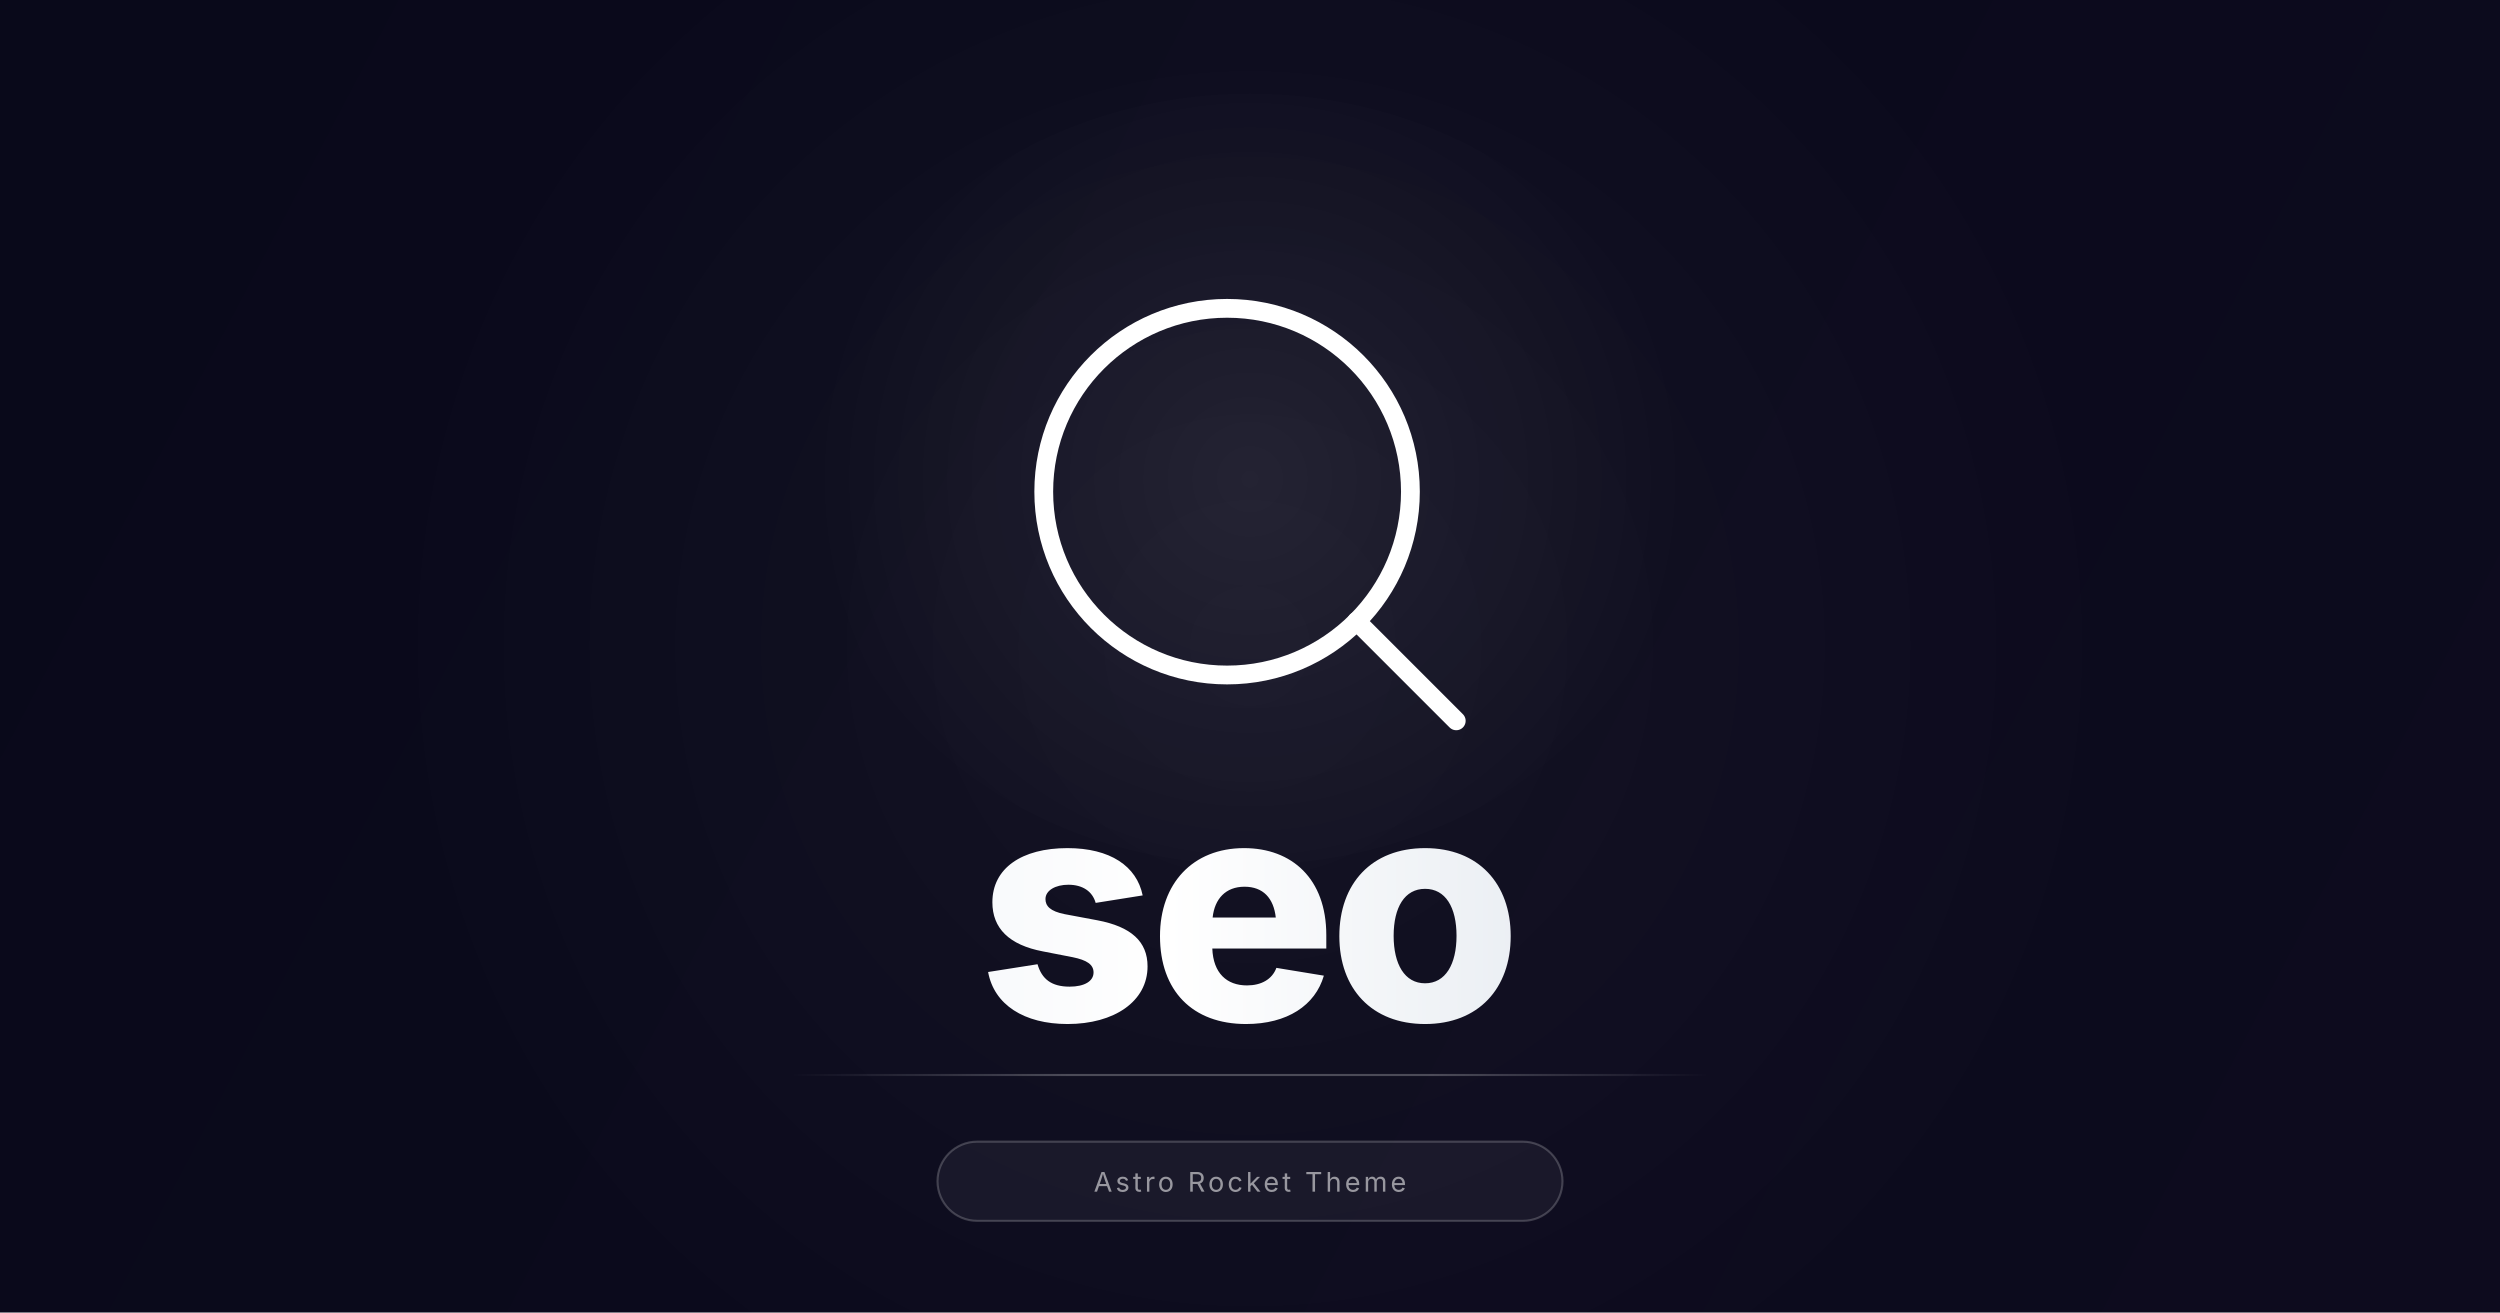
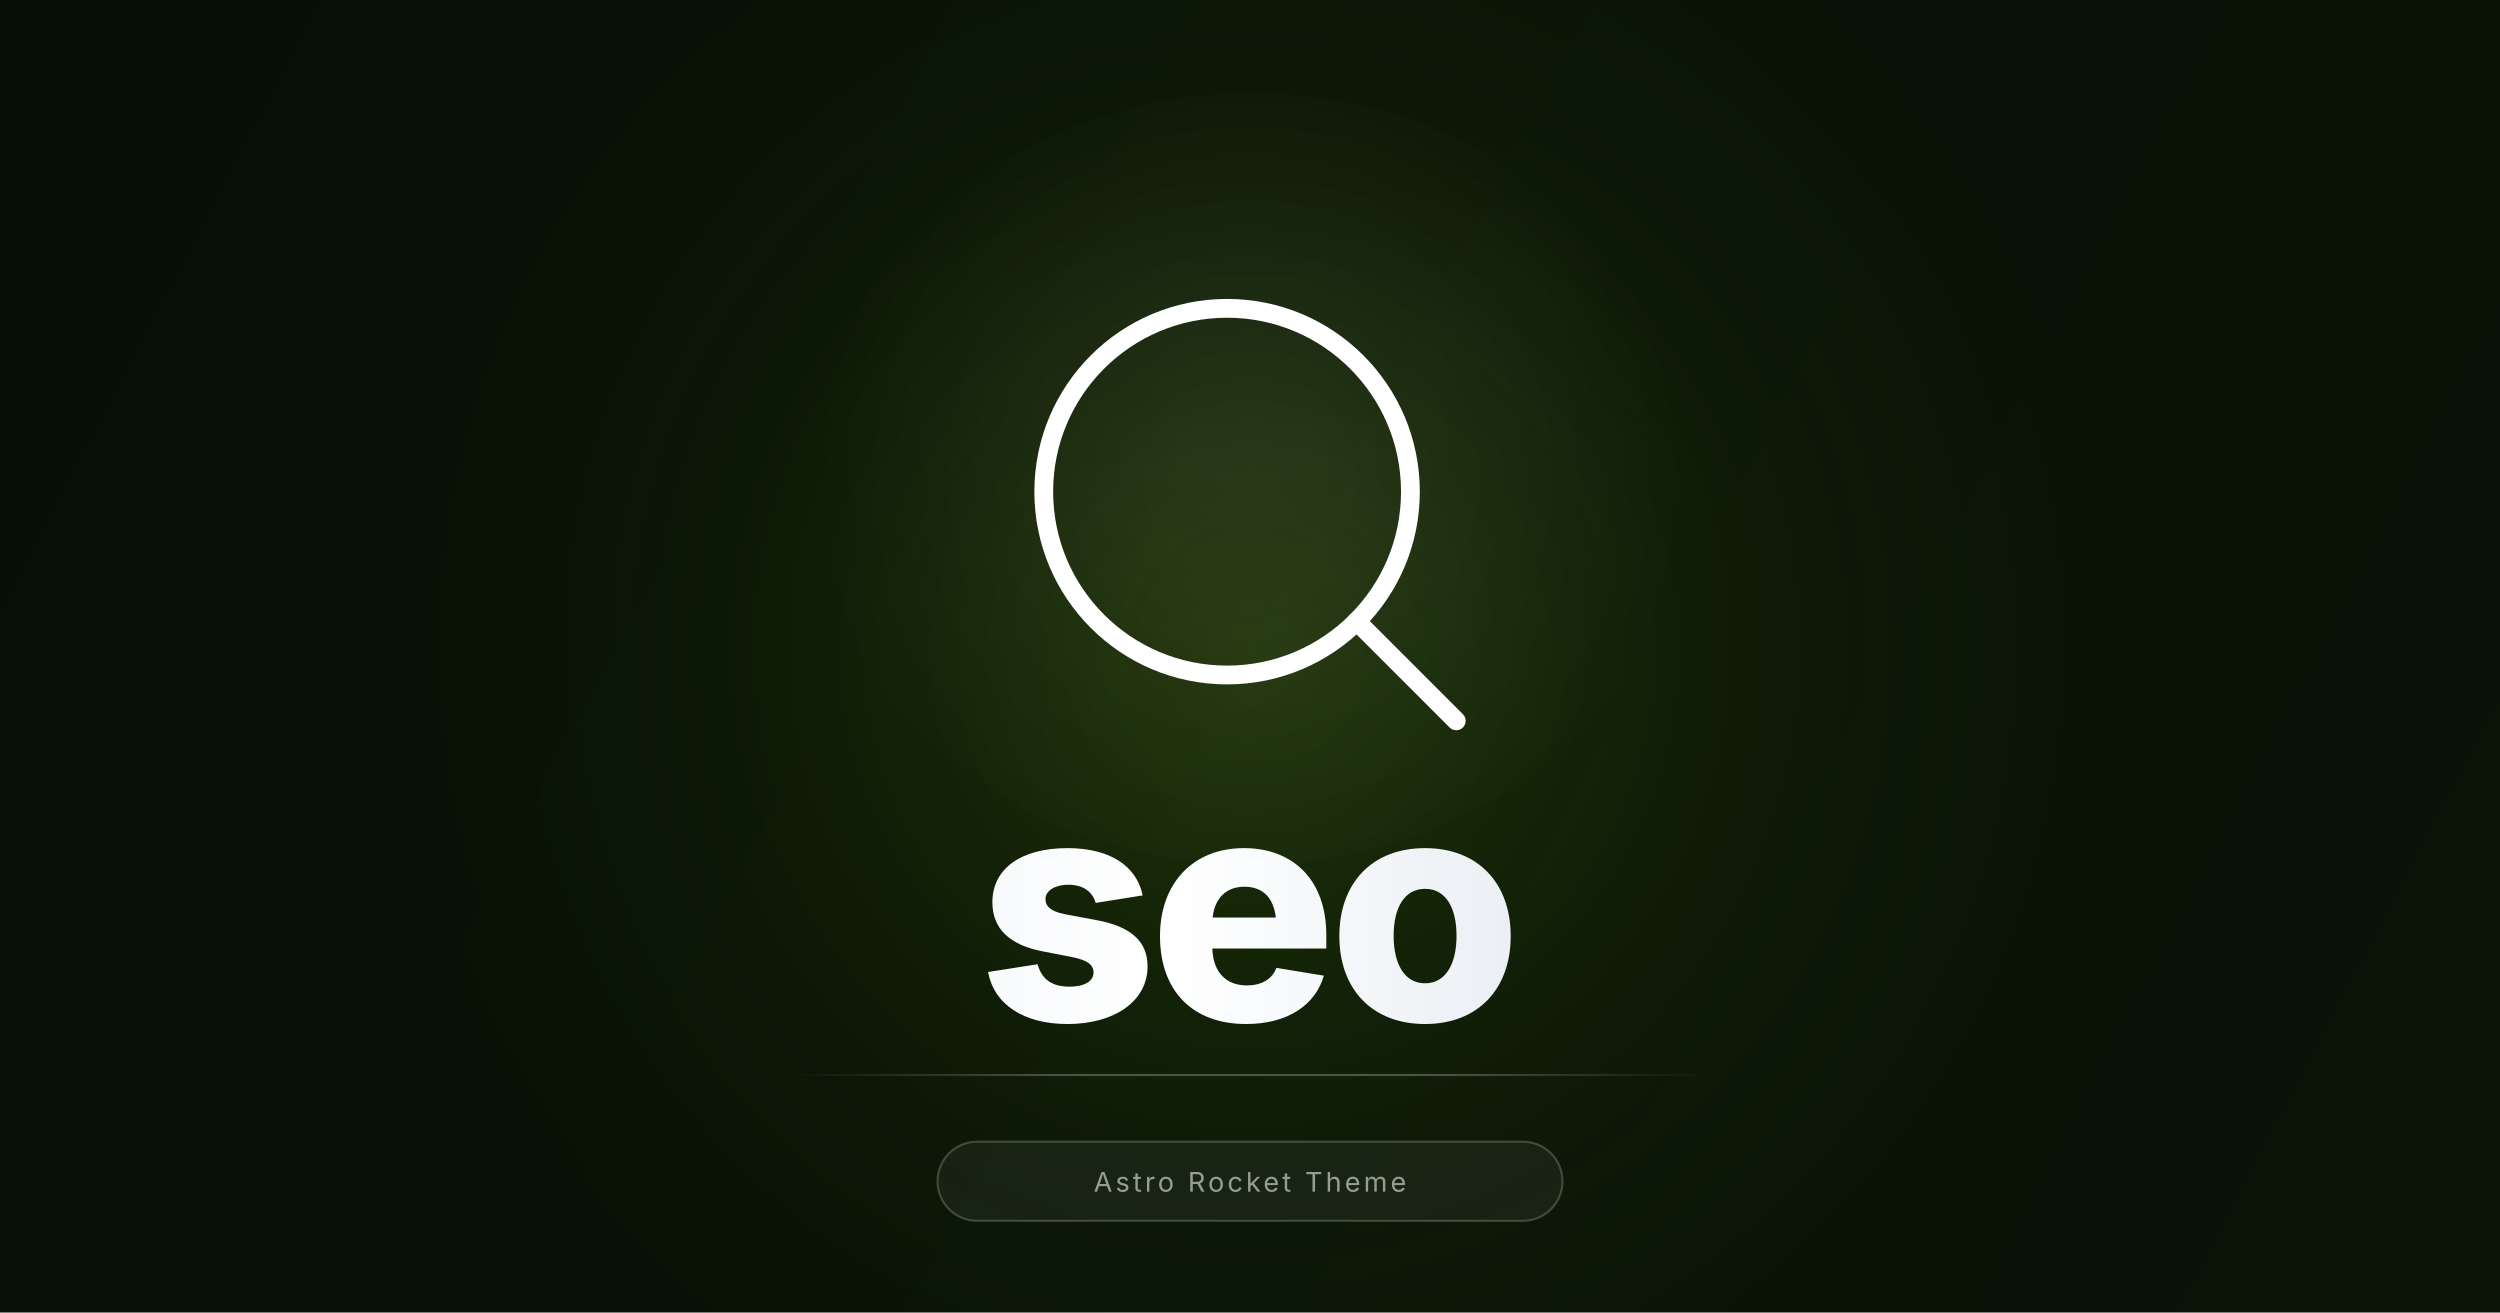
<svg xmlns="http://www.w3.org/2000/svg" width="1200" height="630" viewBox="0 0 1200 630" fill="none">
  <defs>
    <linearGradient id="bg" x1="0" y1="0" x2="1200" y2="630" gradientUnits="userSpaceOnUse">
-       <stop offset="0%" stop-color="#09091a" />
-       <stop offset="100%" stop-color="#0d0b1e" />
+       <stop offset="0%" stop-color="#060f04" />
+       <stop offset="100%" stop-color="#0a1407" />
    </linearGradient>
    <radialGradient id="glowMain" cx="600" cy="310" r="420" gradientUnits="userSpaceOnUse">
-       <stop offset="0%" stop-color="#ffffff" stop-opacity="0.04" />
-       <stop offset="100%" stop-color="#ffffff" stop-opacity="0" />
+       <stop offset="0%" stop-color="#84cc16" stop-opacity="0.18" />
+       <stop offset="60%" stop-color="#84cc16" stop-opacity="0.04" />
+       <stop offset="100%" stop-color="#84cc16" stop-opacity="0" />
    </radialGradient>
    <radialGradient id="glowIcon" cx="600" cy="230" r="210" gradientUnits="userSpaceOnUse">
      <stop offset="0%" stop-color="#ffffff" stop-opacity="0.07" />
      <stop offset="100%" stop-color="#ffffff" stop-opacity="0" />
    </radialGradient>
    <linearGradient id="textGrad" x1="200" y1="0" x2="1000" y2="0" gradientUnits="userSpaceOnUse">
      <stop offset="0%" stop-color="#e2e8f0" />
      <stop offset="45%" stop-color="#ffffff" />
      <stop offset="100%" stop-color="#cbd5e1" />
    </linearGradient>
    <linearGradient id="lineGrad" x1="380" y1="0" x2="820" y2="0" gradientUnits="userSpaceOnUse">
      <stop offset="0%" stop-color="#ffffff" stop-opacity="0" />
      <stop offset="30%" stop-color="#ffffff" stop-opacity="0.25" />
      <stop offset="70%" stop-color="#ffffff" stop-opacity="0.25" />
      <stop offset="100%" stop-color="#ffffff" stop-opacity="0" />
    </linearGradient>
  </defs>
  <rect width="1200" height="630" fill="url(#bg)" />
  <rect width="1200" height="630" fill="url(#glowMain)" />
  <ellipse cx="600" cy="230" rx="210" ry="185" fill="url(#glowIcon)" />
  <g transform="translate(468, 115) scale(11)" stroke="#ffffff" stroke-width="0.82" stroke-linecap="round" stroke-linejoin="round" fill="none">
    <circle cx="11" cy="11" r="8" />
    <path d="m21 21-4.35-4.35" />
  </g>
  <text x="600" y="490" font-family="'Outfit Variable', 'Outfit', -apple-system, BlinkMacSystemFont, 'Segoe UI', sans-serif" font-size="150" font-weight="800" fill="url(#textGrad)" text-anchor="middle" letter-spacing="-4">seo</text>
  <line x1="380" y1="516" x2="820" y2="516" stroke="url(#lineGrad)" stroke-width="1" />
  <rect x="450" y="548" width="300" height="38" rx="19" fill="#ffffff" fill-opacity="0.05" stroke="#ffffff" stroke-opacity="0.20" stroke-width="1" />
  <text x="600" y="572" font-family="'Outfit Variable', 'Outfit', -apple-system, BlinkMacSystemFont, 'Segoe UI', sans-serif" font-size="13" fill="#ffffff" fill-opacity="0.55" text-anchor="middle" letter-spacing="1.5">Astro Rocket Theme</text>
</svg>
